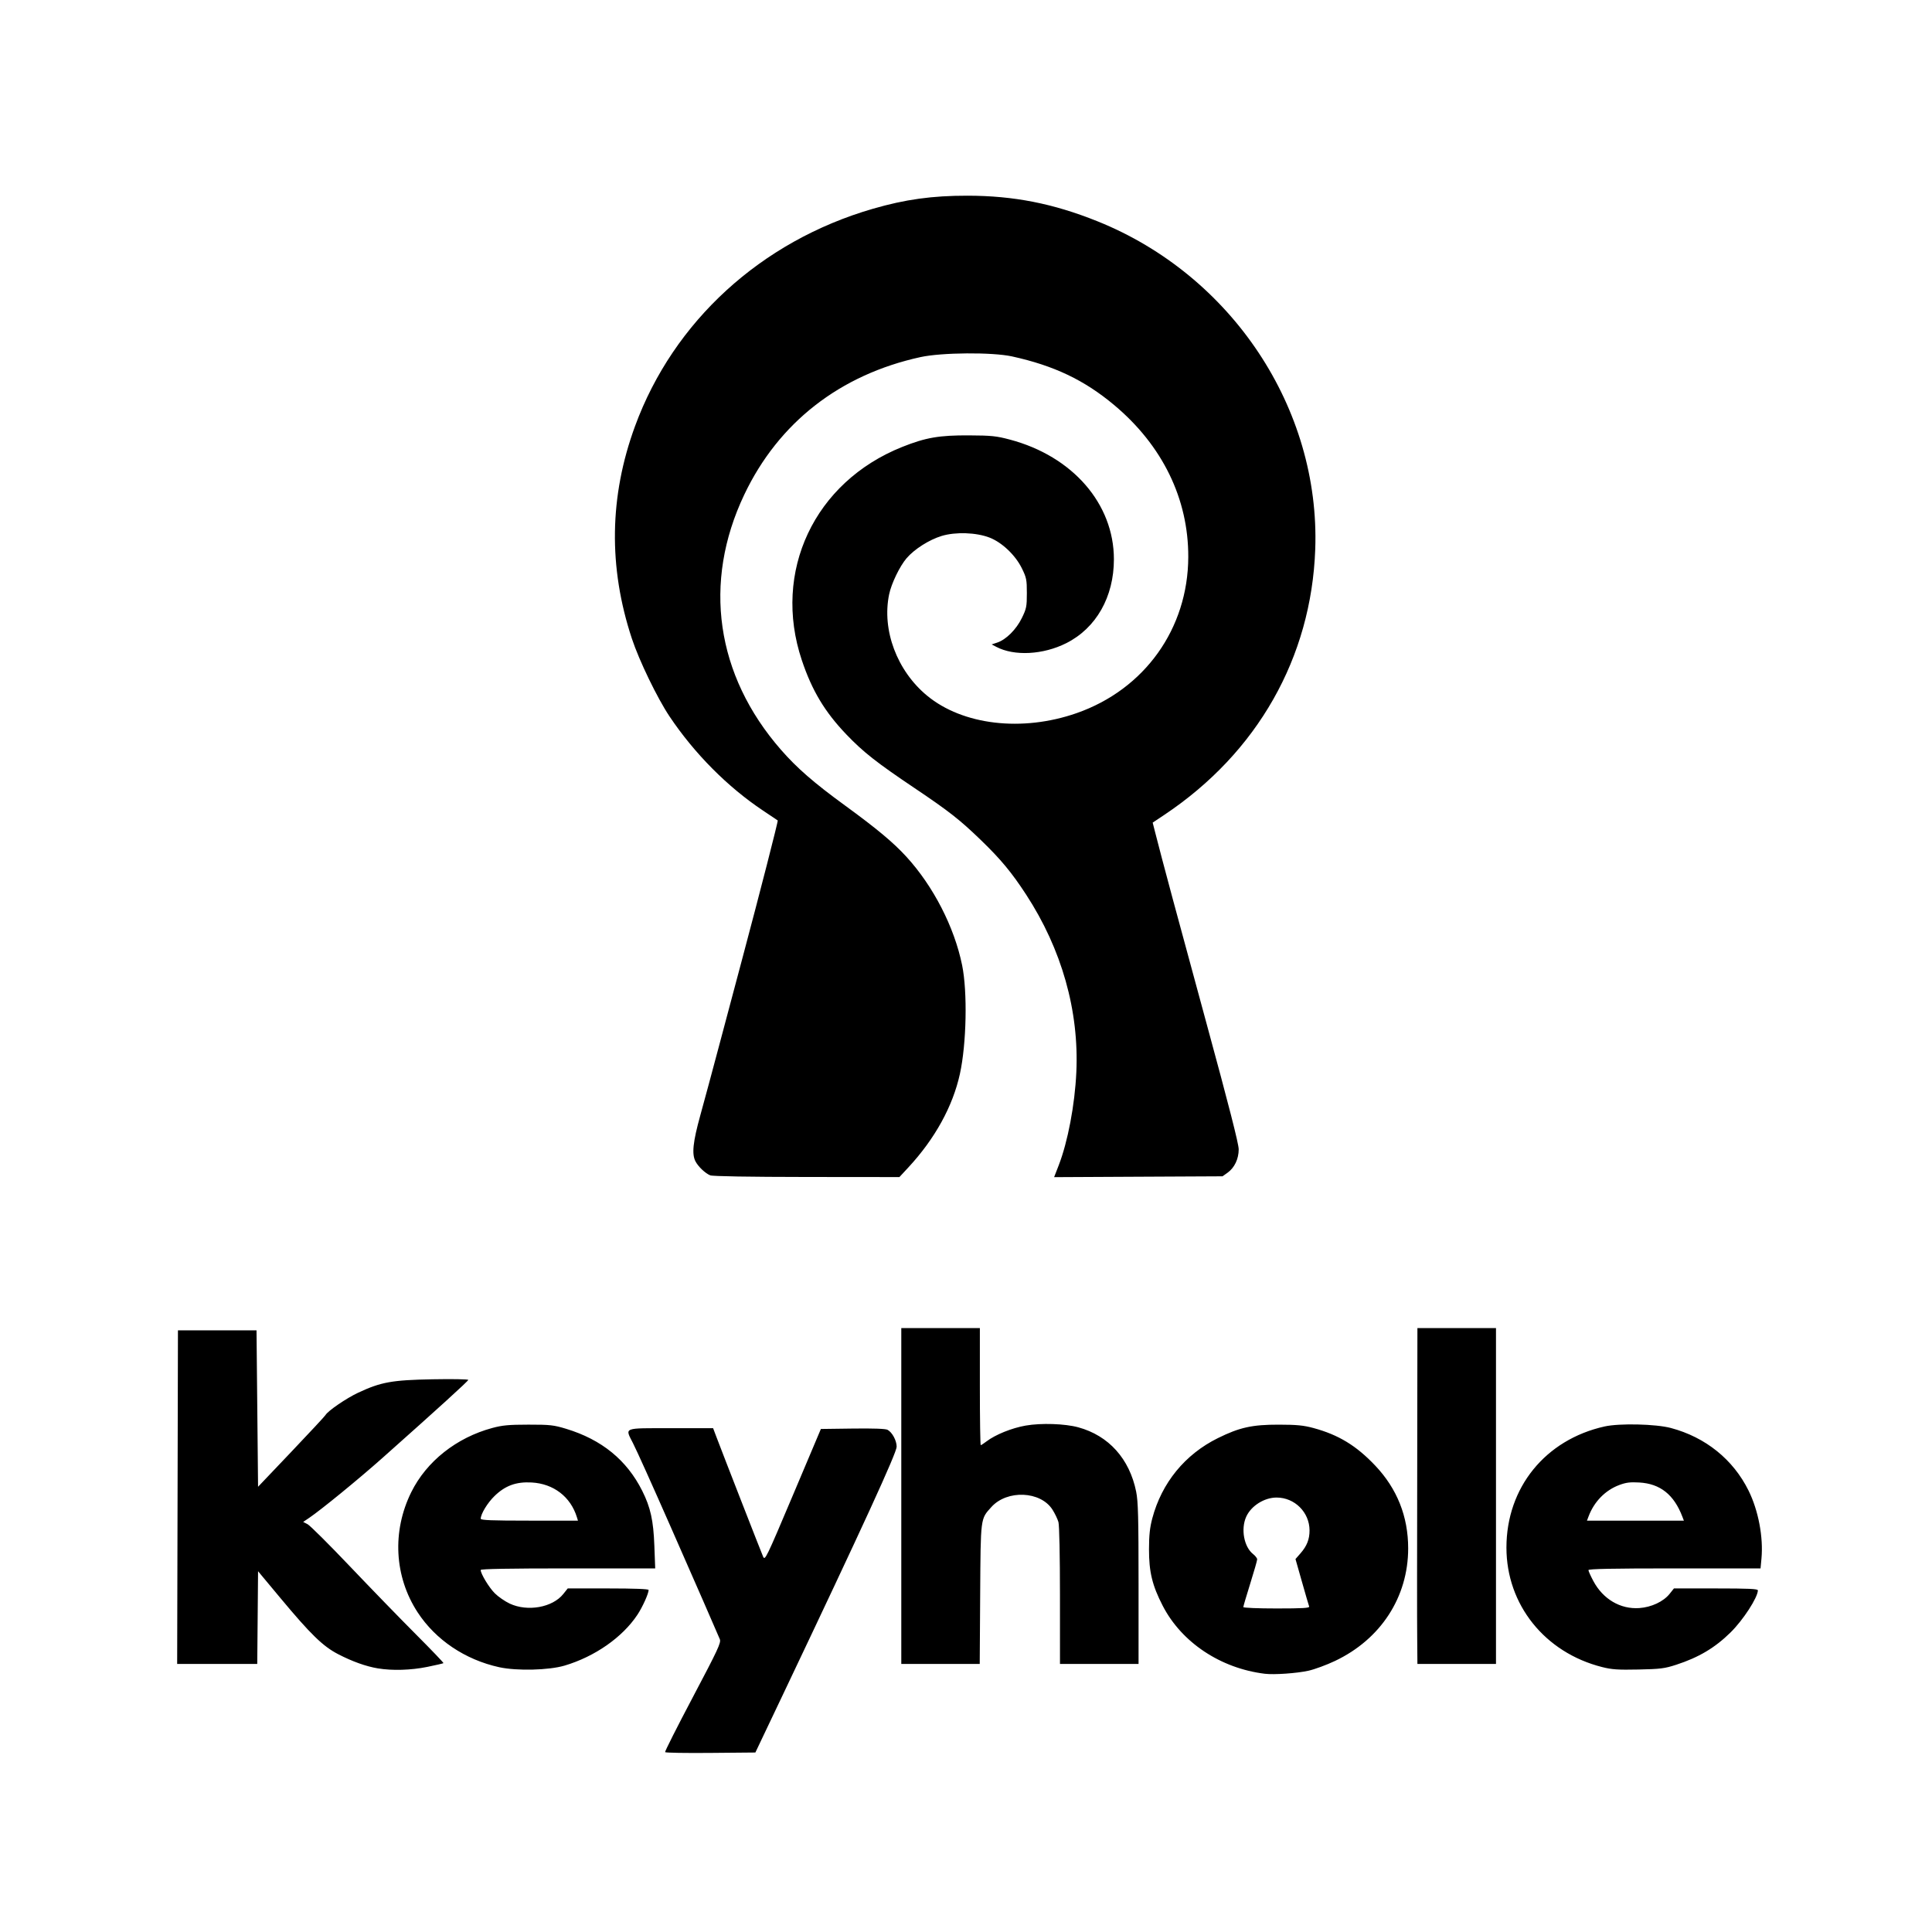
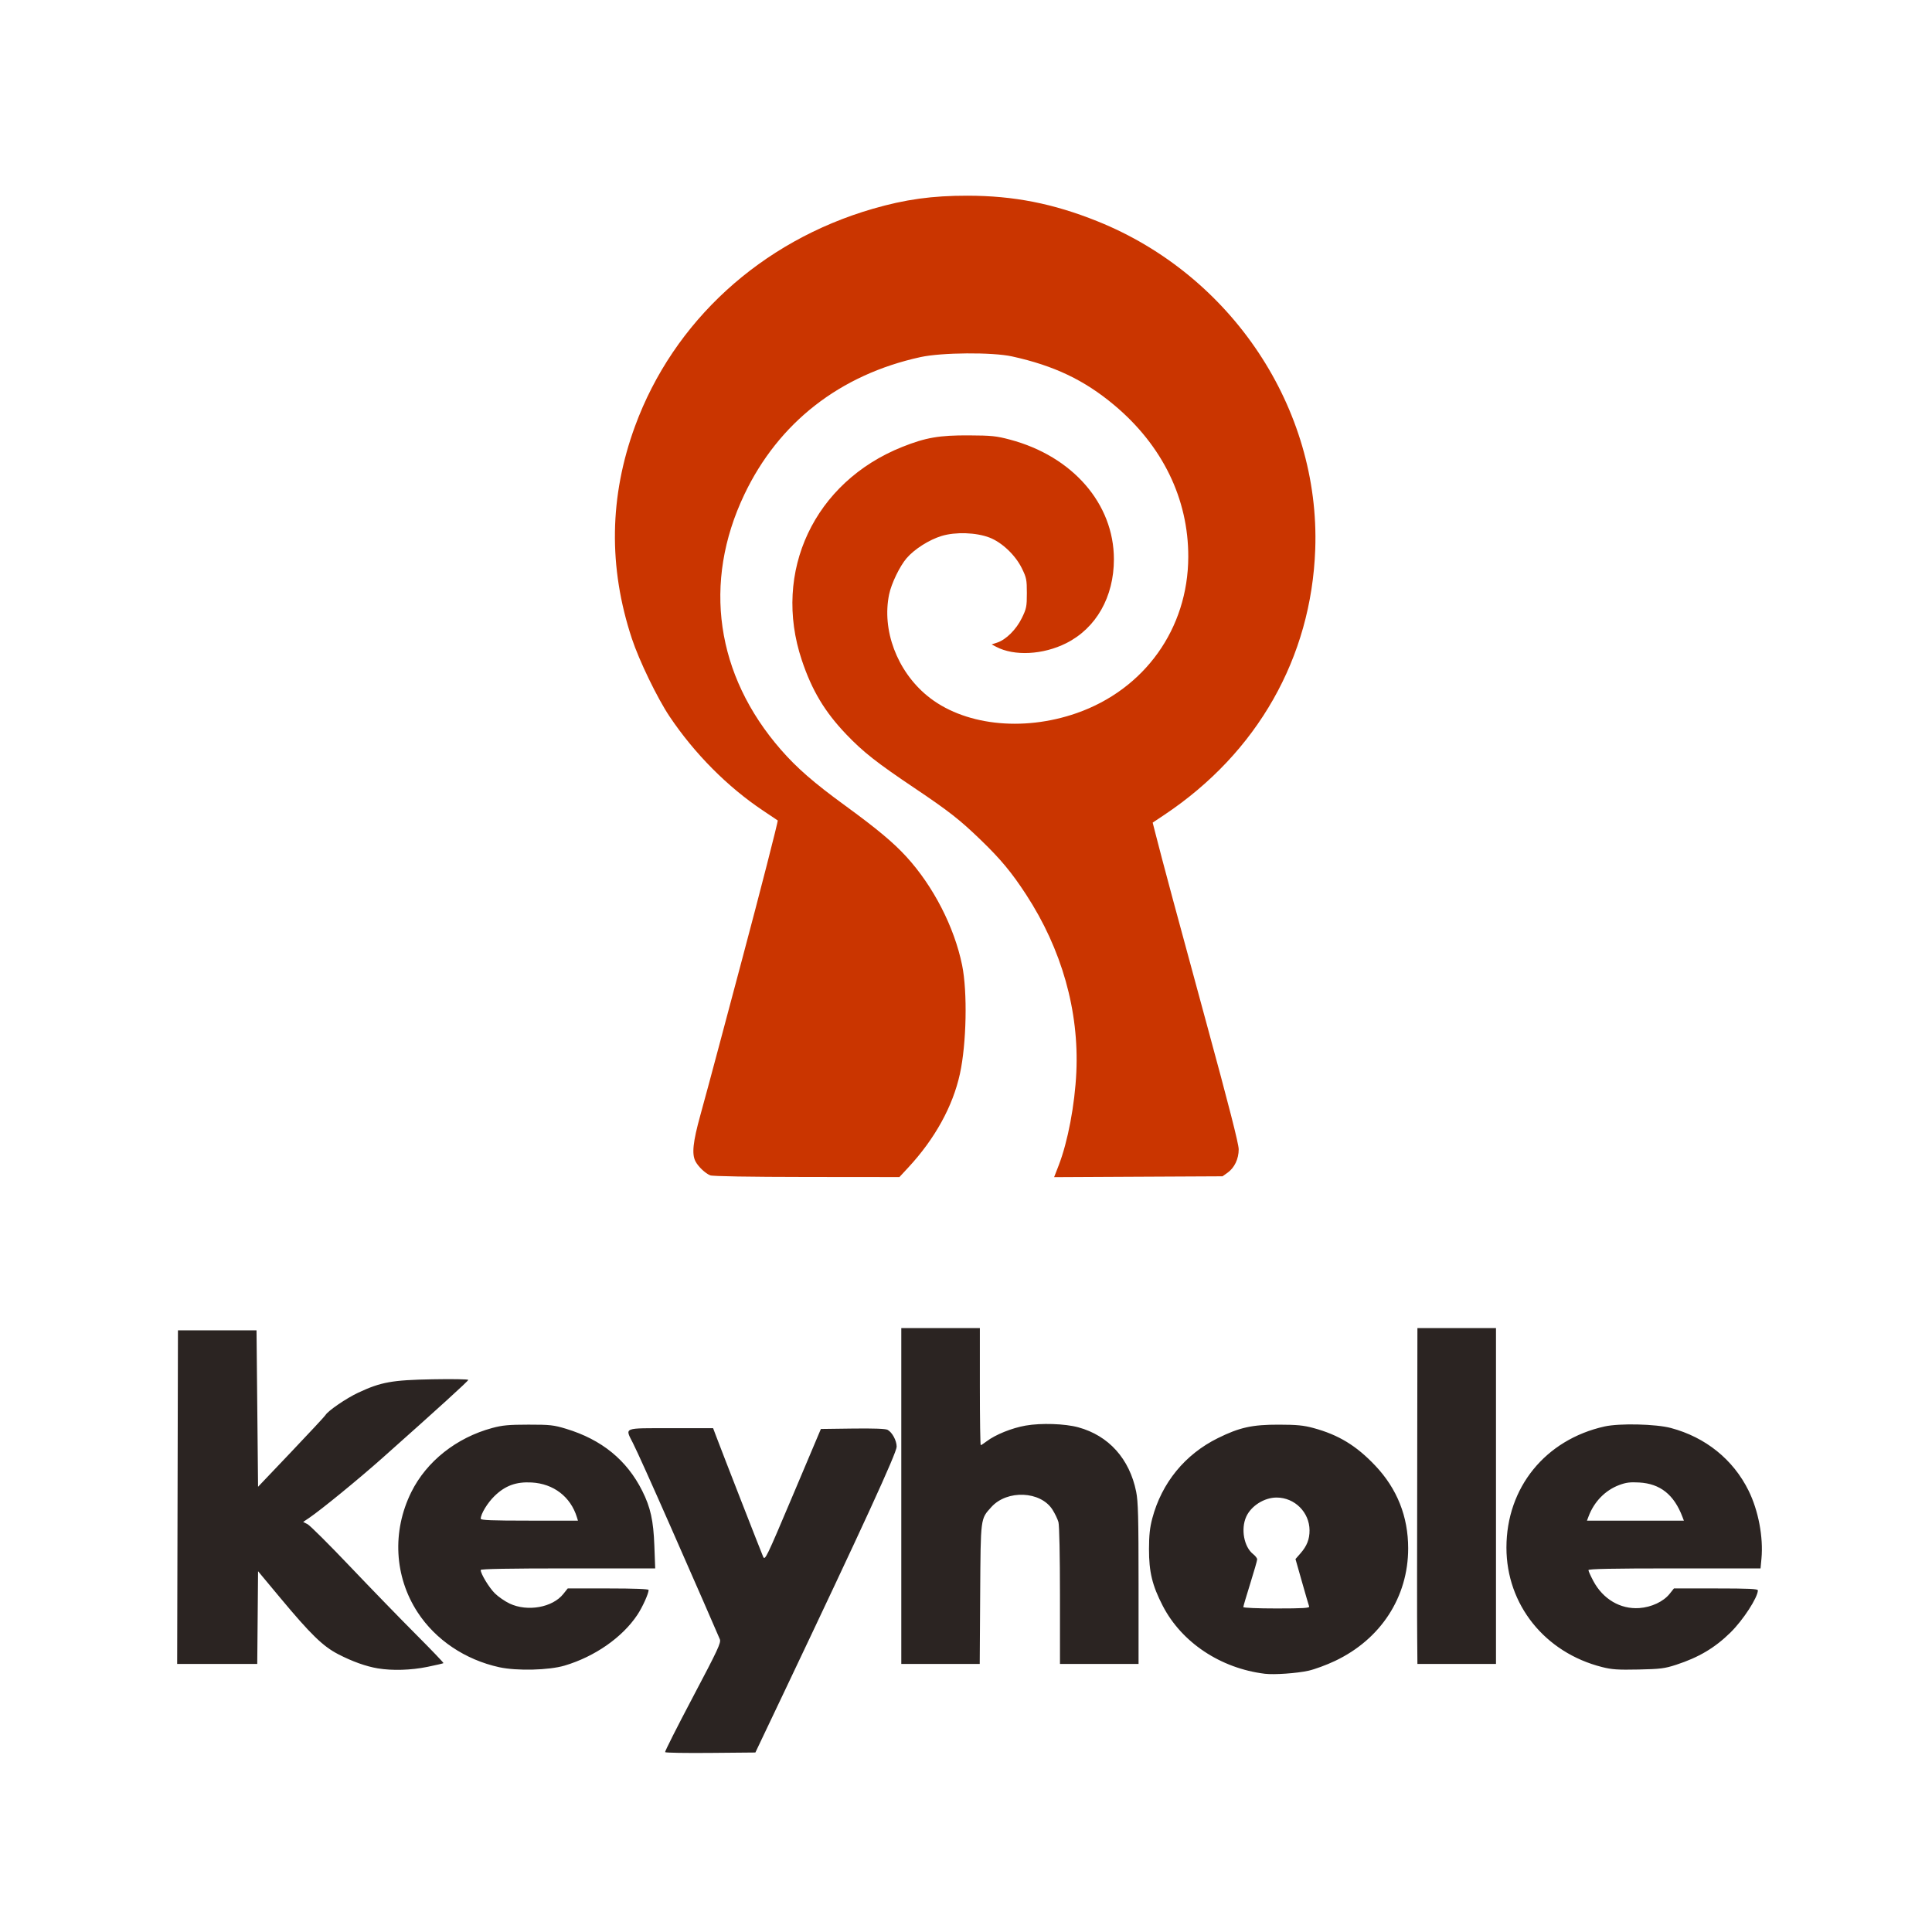
<svg xmlns="http://www.w3.org/2000/svg" viewBox="0 0 1254 1254" role="img" aria-labelledby="title">
-   <path fill="oklch(55.3% 0.195 38.402)" d="M 461 762.88 C 457.81 761.61 453.22 757.27 451.41 753.8 C 448.94 749.07 449.75 741.28 454.52 724.03 C 457.01 715.05 462.46 694.82 466.64 679.1 C 470.83 663.37 477.79 637.23 482.12 621 C 493.18 579.56 505.17 532.82 504.8 532.53 C 504.64 532.4 500.35 529.53 495.29 526.15 C 472.19 510.73 450.72 489.1 434.57 465 C 426.65 453.17 414.86 428.8 410.13 414.5 C 394.79 368.07 395.48 322.12 412.19 276.58 C 437.16 208.52 494.06 156.52 566.52 135.52 C 587.61 129.41 605.09 126.99 627.97 127.02 C 657.96 127.05 683.59 132.09 712.23 143.59 C 799.47 178.59 856.95 265.11 853.68 356.5 C 851.17 426.83 816.14 488.53 755.84 528.82 L 748.17 533.94 749.64 539.72 C 754.27 557.97 764.53 596.15 783.09 664.19 C 797.55 717.22 804 742.45 804 745.98 C 804 752.22 801.27 757.96 796.77 761.17 L 793.5 763.5 738.85 763.77 L 684.19 764.05 687.12 756.51 C 693.07 741.2 697.64 717.14 698.61 696 C 700.46 656.12 689.14 616.09 665.98 580.58 C 656.69 566.34 649.56 557.74 636.87 545.47 C 623.07 532.12 616.06 526.61 593.5 511.45 C 568.87 494.9 560.29 488.14 549.32 476.68 C 535.3 462.01 527.03 448.21 520.43 428.49 C 501.18 370.98 528.55 312.86 585.62 290.08 C 600.82 284.01 609.63 282.48 629 282.59 C 643.51 282.66 646.71 282.99 655.5 285.33 C 696.19 296.13 723 326.98 723 363 C 723 387.42 711.5 407.68 692.1 417.45 C 677.04 425.03 658.29 426.01 646.58 419.81 L 643.66 418.27 647.25 417.08 C 652.99 415.19 659.59 408.62 663.23 401.18 C 666.23 395.06 666.5 393.7 666.5 384.98 C 666.5 376.25 666.23 374.91 663.23 368.82 C 659.04 360.3 650.35 352.05 642.28 348.93 C 633.64 345.59 620.22 345.13 611.19 347.87 C 603.09 350.33 593.52 356.41 588.44 362.32 C 584 367.5 578.55 378.76 577.1 385.8 C 572.3 408.96 582.19 435.36 601.7 451.5 C 624.91 470.69 663.47 475.21 698.81 462.87 C 742.94 447.45 771.13 408.02 771.27 361.5 C 771.39 323.76 754.49 289.13 723.19 262.92 C 703.8 246.69 684.18 237.34 656.89 231.34 C 644.1 228.53 611.25 228.77 597.5 231.77 C 545.2 243.19 505.34 274.28 483.11 321 C 455.94 378.08 464.59 438.22 506.94 486.7 C 517.27 498.53 528.28 508.11 548.36 522.74 C 569.14 537.89 579.85 546.83 588.3 556.06 C 605.81 575.21 619.43 601.72 624.48 626.47 C 628.02 643.8 627.33 677.42 623.05 697 C 618.42 718.12 606.86 739.1 589.58 757.75 L 583.78 764 523.64 763.94 C 486.29 763.9 462.55 763.5 461 762.88 Z" />
-   <path fill="oklch(26.8% 0.011 36.5)" d="M 431.69 1137.26 C 431.45 1136.84 439.57 1120.75 449.74 1101.5 C 466 1070.71 468.1 1066.2 467.23 1064 C 466.35 1061.76 450.14 1024.69 435.31 991 C 422.95 962.92 413.61 942.18 410.88 936.78 C 405.61 926.31 403.87 927 435.43 927 L 462.86 927 464.84 932.25 C 469.06 943.45 494.11 1007.65 495.31 1010.36 C 496.53 1013.11 497.29 1011.54 514.7 970.36 L 532.81 927.5 553.43 927.23 C 566.85 927.05 574.76 927.34 576.08 928.04 C 579.1 929.66 581.99 935.03 581.99 939 C 581.99 942.99 560.26 990.36 508.4 1099.43 L 490.29 1137.5 461.22 1137.76 C 445.22 1137.91 431.94 1137.69 431.69 1137.26 Z M 821 1086.39 C 792.25 1082.89 766.99 1066.08 754.69 1042.27 C 747.89 1029.09 745.75 1020.28 745.78 1005.5 C 745.79 996.52 746.33 991.5 747.91 985.55 C 754.05 962.44 769.13 943.99 790.5 933.43 C 804.56 926.48 812.76 924.67 830 924.7 C 841.68 924.72 846.06 925.14 852.5 926.88 C 868.79 931.29 880.34 938.31 892.62 951.28 C 906.83 966.29 914 984.3 914 1005 C 914 1036.62 896.2 1063.99 866.5 1078.07 C 861 1080.68 853.24 1083.54 849.26 1084.42 C 841.69 1086.09 827 1087.12 821 1086.39 Z M 849.74 1042.75 C 849.47 1042.06 847.37 1034.85 845.06 1026.71 L 840.86 1011.93 844.05 1008.29 C 848.28 1003.47 850 999.1 849.98 993.28 C 849.92 981.57 840.34 972.03 828.62 972.01 C 820.64 971.99 812.1 977.37 808.89 984.43 C 805.27 992.42 807.41 1004.03 813.37 1008.72 C 814.82 1009.86 816 1011.4 815.99 1012.14 C 815.99 1012.89 813.96 1019.95 811.49 1027.84 C 809.02 1035.73 807 1042.59 807 1043.09 C 807 1043.61 816.29 1044 828.61 1044 C 845.48 1044 850.11 1043.73 849.74 1042.75 Z M 245.24 1082.89 C 237.6 1081.62 228.62 1078.41 219.5 1073.68 C 209.59 1068.55 201.71 1060.89 181.94 1037.16 L 167.5 1019.83 167.24 1049.91 L 166.97 1080 140.98 1080 L 114.99 1080 115.25 971.75 L 115.5 863.5 141 863.5 L 166.5 863.5 167 914.26 L 167.5 965.02 189 942.42 C 200.82 929.99 210.84 919.22 211.25 918.49 C 212.81 915.76 224.78 907.56 232.5 903.95 C 247.28 897.04 254.46 895.74 280.75 895.25 C 293.54 895.01 303.97 895.19 303.93 895.66 C 303.86 896.45 284.37 914.17 248.13 946.4 C 232.81 960.03 208.28 980.08 200.64 985.23 L 196.78 987.83 199.65 989.32 C 201.22 990.13 213.58 1002.43 227.1 1016.65 C 240.63 1030.87 259.91 1050.74 269.96 1060.81 C 280 1070.87 288.05 1079.28 287.84 1079.49 C 287.64 1079.7 282.9 1080.8 277.33 1081.93 C 266.74 1084.09 254.62 1084.45 245.24 1082.89 Z M 324 1082.13 C 301.9 1077.28 282.74 1064.39 271.06 1046.5 C 255.92 1023.29 254.37 993.91 266.95 968.5 C 276.84 948.53 296.26 933.14 319.5 926.86 C 326.07 925.08 330.27 924.7 343 924.69 C 357.01 924.68 359.36 924.94 367.45 927.39 C 390.55 934.4 406.83 947.67 416.86 967.67 C 422.23 978.39 424.12 986.92 424.72 1003.25 L 425.27 1018 368.64 1018 C 330.33 1018 312 1018.33 312 1019.03 C 312 1021.48 317.39 1030.39 321.14 1034.14 C 323.37 1036.37 327.75 1039.39 330.85 1040.85 C 342.44 1046.27 358.63 1043.37 365.61 1034.62 L 368.5 1031 394.75 1031 C 411.39 1031 421 1031.36 421 1031.99 C 421 1034.33 417.03 1043.12 413.72 1048.1 C 403.98 1062.77 386.08 1075.26 366.46 1081.09 C 356.23 1084.12 335.42 1084.63 324 1082.13 Z M 374.44 984.75 C 370.34 971.49 359.3 963.02 345.07 962.23 C 335.01 961.67 327.92 964.26 320.95 971.05 C 316.38 975.5 312.08 982.59 312.02 985.75 C 312 986.72 318.97 987 343.57 987 L 375.13 987 374.44 984.75 Z M 1039.81 1082.02 C 1002.66 1072.61 977.78 1041.52 977.78 1004.5 C 977.78 965.56 1003 934.45 1041.5 925.87 C 1051.16 923.72 1074.74 924.26 1084.5 926.86 C 1107.01 932.85 1124.95 947.31 1134.93 967.5 C 1141.31 980.41 1144.6 997.75 1143.31 1011.62 L 1142.71 1018 1086.86 1018 C 1046.59 1018 1031 1018.31 1031 1019.11 C 1031 1019.72 1032.43 1022.9 1034.18 1026.18 C 1040.45 1037.95 1051.74 1044.6 1064 1043.75 C 1071.89 1043.2 1079.68 1039.55 1083.7 1034.51 L 1086.5 1031 1113.75 1031 C 1134.9 1031 1141 1031.28 1140.98 1032.25 C 1140.9 1036.92 1131.38 1051.58 1123.22 1059.59 C 1113.09 1069.55 1102.6 1075.78 1088 1080.53 C 1080.45 1082.99 1077.72 1083.33 1063.5 1083.63 C 1050.16 1083.91 1046.22 1083.65 1039.81 1082.02 Z M 1092.01 984.53 C 1086.53 970.12 1077.61 963.02 1064 962.24 C 1058.05 961.89 1055.35 962.24 1050.92 963.91 C 1041.88 967.32 1034.69 974.69 1031.09 984.25 L 1030.05 987 1061.5 987 L 1092.95 987 1092.01 984.53 Z M 585 971 L 585 862 610.5 862 L 636 862 636 900 C 636 920.9 636.26 938 636.57 938 C 636.88 938 638.58 936.9 640.34 935.55 C 646.08 931.18 656.74 926.87 665.72 925.3 C 675.78 923.54 691.18 924.05 699.87 926.42 C 719.62 931.81 733.14 946.85 737.45 968.21 C 738.73 974.59 739 984.88 739 1027.96 L 739 1080 713.5 1080 L 688 1080 687.99 1035.75 C 687.99 1009.88 687.58 990.03 687.01 987.97 C 686.47 986.02 684.73 982.39 683.14 979.89 C 675.45 967.76 653.73 966.81 643.48 978.15 C 636.33 986.07 636.53 984.46 636.2 1034.75 L 635.91 1080 610.45 1080 L 585 1080 585 971 Z M 919.86 1063.25 C 919.73 1047.62 919.74 1024.83 919.93 907.75 L 920 862 945.5 862 L 971 862 971 971 L 971 1080 945.5 1080 L 920 1080 919.86 1063.25 Z" />
+   <path fill="#ca3500" d="M 461 762.88 C 457.81 761.61 453.22 757.27 451.41 753.8 C 448.94 749.07 449.75 741.28 454.52 724.03 C 457.01 715.05 462.46 694.82 466.64 679.1 C 470.83 663.37 477.79 637.23 482.12 621 C 493.18 579.56 505.17 532.82 504.8 532.53 C 504.64 532.4 500.35 529.53 495.29 526.15 C 472.19 510.73 450.72 489.1 434.57 465 C 426.65 453.17 414.86 428.8 410.13 414.5 C 394.79 368.07 395.48 322.12 412.19 276.58 C 437.16 208.52 494.06 156.52 566.52 135.52 C 587.61 129.41 605.09 126.99 627.97 127.02 C 657.96 127.05 683.59 132.09 712.23 143.59 C 799.47 178.59 856.95 265.11 853.68 356.5 C 851.17 426.83 816.14 488.53 755.84 528.82 L 748.17 533.94 749.64 539.72 C 754.27 557.97 764.53 596.15 783.09 664.19 C 797.55 717.22 804 742.45 804 745.98 C 804 752.22 801.27 757.96 796.77 761.17 L 793.5 763.5 738.85 763.77 L 684.19 764.05 687.12 756.51 C 693.07 741.2 697.64 717.14 698.61 696 C 700.46 656.12 689.14 616.09 665.98 580.58 C 656.69 566.34 649.56 557.74 636.87 545.47 C 623.07 532.12 616.06 526.61 593.5 511.45 C 568.87 494.9 560.29 488.14 549.32 476.68 C 535.3 462.01 527.03 448.21 520.43 428.49 C 501.18 370.98 528.55 312.86 585.62 290.08 C 600.82 284.01 609.63 282.48 629 282.59 C 643.51 282.66 646.71 282.99 655.5 285.33 C 696.19 296.13 723 326.98 723 363 C 723 387.42 711.5 407.68 692.1 417.45 C 677.04 425.03 658.29 426.01 646.58 419.81 L 643.66 418.27 647.25 417.08 C 652.99 415.19 659.59 408.62 663.23 401.18 C 666.23 395.06 666.5 393.7 666.5 384.98 C 666.5 376.25 666.23 374.91 663.23 368.82 C 659.04 360.3 650.35 352.05 642.28 348.93 C 633.64 345.59 620.22 345.13 611.19 347.87 C 603.09 350.33 593.52 356.41 588.44 362.32 C 584 367.5 578.55 378.76 577.1 385.8 C 572.3 408.96 582.19 435.36 601.7 451.5 C 624.91 470.69 663.47 475.21 698.81 462.87 C 742.94 447.45 771.13 408.02 771.27 361.5 C 771.39 323.76 754.49 289.13 723.19 262.92 C 703.8 246.69 684.18 237.34 656.89 231.34 C 644.1 228.53 611.25 228.77 597.5 231.77 C 545.2 243.19 505.34 274.28 483.11 321 C 455.94 378.08 464.59 438.22 506.94 486.7 C 517.27 498.53 528.28 508.11 548.36 522.74 C 569.14 537.89 579.85 546.83 588.3 556.06 C 605.81 575.21 619.43 601.72 624.48 626.47 C 628.02 643.8 627.33 677.42 623.05 697 C 618.42 718.12 606.86 739.1 589.58 757.75 L 583.78 764 523.64 763.94 C 486.29 763.9 462.55 763.5 461 762.88 Z" />
+   <path fill="#2b2422" d="M 431.69 1137.26 C 431.45 1136.84 439.57 1120.75 449.74 1101.5 C 466 1070.71 468.1 1066.2 467.23 1064 C 466.35 1061.76 450.14 1024.69 435.31 991 C 422.95 962.92 413.61 942.18 410.88 936.78 C 405.61 926.31 403.87 927 435.43 927 L 462.86 927 464.84 932.25 C 469.06 943.45 494.11 1007.65 495.31 1010.36 C 496.53 1013.11 497.29 1011.54 514.7 970.36 L 532.81 927.5 553.43 927.23 C 566.85 927.05 574.76 927.34 576.08 928.04 C 579.1 929.66 581.99 935.03 581.99 939 C 581.99 942.99 560.26 990.36 508.4 1099.43 L 490.29 1137.5 461.22 1137.76 C 445.22 1137.91 431.94 1137.69 431.69 1137.26 Z M 821 1086.39 C 792.25 1082.89 766.99 1066.08 754.69 1042.27 C 747.89 1029.09 745.75 1020.28 745.78 1005.5 C 745.79 996.52 746.33 991.5 747.91 985.55 C 754.05 962.44 769.13 943.99 790.5 933.43 C 804.56 926.48 812.76 924.67 830 924.7 C 841.68 924.72 846.06 925.14 852.5 926.88 C 868.79 931.29 880.34 938.31 892.62 951.28 C 906.83 966.29 914 984.3 914 1005 C 914 1036.62 896.2 1063.99 866.5 1078.07 C 861 1080.68 853.24 1083.54 849.26 1084.42 C 841.69 1086.09 827 1087.12 821 1086.39 Z M 849.74 1042.75 C 849.47 1042.06 847.37 1034.85 845.06 1026.71 L 840.86 1011.93 844.05 1008.29 C 848.28 1003.47 850 999.1 849.98 993.28 C 849.92 981.57 840.34 972.03 828.62 972.01 C 820.64 971.99 812.1 977.37 808.89 984.43 C 805.27 992.42 807.41 1004.03 813.37 1008.72 C 814.82 1009.86 816 1011.4 815.99 1012.14 C 815.99 1012.89 813.96 1019.95 811.49 1027.84 C 809.02 1035.73 807 1042.59 807 1043.09 C 807 1043.61 816.29 1044 828.61 1044 C 845.48 1044 850.11 1043.73 849.74 1042.75 Z M 245.24 1082.89 C 237.6 1081.62 228.62 1078.41 219.5 1073.68 C 209.59 1068.55 201.71 1060.89 181.94 1037.16 L 167.5 1019.83 167.24 1049.91 L 166.97 1080 140.98 1080 L 114.99 1080 115.25 971.75 L 115.5 863.5 141 863.5 L 166.5 863.5 167 914.26 L 167.5 965.02 189 942.42 C 200.82 929.99 210.84 919.22 211.25 918.49 C 212.81 915.76 224.78 907.56 232.5 903.95 C 247.28 897.04 254.46 895.74 280.75 895.25 C 293.54 895.01 303.97 895.19 303.93 895.66 C 303.86 896.45 284.37 914.17 248.13 946.4 C 232.81 960.03 208.28 980.08 200.64 985.23 L 196.78 987.83 199.65 989.32 C 201.22 990.13 213.58 1002.43 227.1 1016.65 C 240.63 1030.87 259.91 1050.74 269.96 1060.81 C 280 1070.87 288.05 1079.28 287.84 1079.49 C 287.64 1079.7 282.9 1080.8 277.33 1081.93 C 266.74 1084.09 254.62 1084.45 245.24 1082.89 Z M 324 1082.13 C 301.9 1077.28 282.74 1064.39 271.06 1046.5 C 255.92 1023.29 254.37 993.91 266.95 968.5 C 276.84 948.53 296.26 933.14 319.5 926.86 C 326.07 925.08 330.27 924.7 343 924.69 C 357.01 924.68 359.36 924.94 367.45 927.39 C 390.55 934.4 406.83 947.67 416.86 967.67 C 422.23 978.39 424.12 986.92 424.72 1003.25 L 425.27 1018 368.64 1018 C 330.33 1018 312 1018.33 312 1019.03 C 312 1021.48 317.39 1030.39 321.14 1034.14 C 323.37 1036.37 327.75 1039.39 330.85 1040.85 C 342.44 1046.27 358.63 1043.37 365.61 1034.62 L 368.5 1031 394.75 1031 C 411.39 1031 421 1031.36 421 1031.99 C 421 1034.33 417.03 1043.12 413.72 1048.1 C 403.98 1062.77 386.08 1075.26 366.46 1081.09 C 356.23 1084.12 335.42 1084.63 324 1082.13 Z M 374.44 984.75 C 370.34 971.49 359.3 963.02 345.07 962.23 C 335.01 961.67 327.92 964.26 320.95 971.05 C 316.38 975.5 312.08 982.59 312.02 985.75 C 312 986.72 318.97 987 343.57 987 L 375.13 987 374.44 984.75 Z M 1039.81 1082.02 C 1002.66 1072.61 977.78 1041.52 977.78 1004.5 C 977.78 965.56 1003 934.45 1041.5 925.87 C 1051.16 923.72 1074.74 924.26 1084.5 926.86 C 1107.01 932.85 1124.95 947.31 1134.93 967.5 C 1141.31 980.41 1144.6 997.75 1143.31 1011.62 L 1142.71 1018 1086.86 1018 C 1046.59 1018 1031 1018.31 1031 1019.11 C 1031 1019.72 1032.43 1022.9 1034.18 1026.18 C 1040.45 1037.95 1051.74 1044.6 1064 1043.75 C 1071.89 1043.2 1079.68 1039.55 1083.7 1034.51 L 1086.5 1031 1113.75 1031 C 1134.9 1031 1141 1031.28 1140.98 1032.25 C 1140.9 1036.92 1131.38 1051.58 1123.22 1059.59 C 1113.09 1069.55 1102.6 1075.78 1088 1080.53 C 1080.45 1082.99 1077.72 1083.33 1063.5 1083.63 C 1050.16 1083.91 1046.22 1083.65 1039.81 1082.02 Z M 1092.01 984.53 C 1086.53 970.12 1077.61 963.02 1064 962.24 C 1058.05 961.89 1055.35 962.24 1050.92 963.91 C 1041.88 967.32 1034.69 974.69 1031.09 984.25 L 1030.05 987 1061.5 987 L 1092.95 987 1092.01 984.53 Z M 585 971 L 585 862 610.5 862 L 636 862 636 900 C 636 920.9 636.26 938 636.57 938 C 636.88 938 638.58 936.9 640.34 935.55 C 646.08 931.18 656.74 926.87 665.72 925.3 C 675.78 923.54 691.18 924.05 699.87 926.42 C 719.62 931.81 733.14 946.85 737.45 968.21 C 738.73 974.59 739 984.88 739 1027.96 L 739 1080 713.5 1080 L 688 1080 687.99 1035.75 C 687.99 1009.88 687.58 990.03 687.01 987.97 C 686.47 986.02 684.73 982.39 683.14 979.89 C 675.45 967.76 653.73 966.81 643.48 978.15 C 636.33 986.07 636.53 984.46 636.2 1034.75 L 635.91 1080 610.45 1080 L 585 1080 585 971 Z M 919.86 1063.25 C 919.73 1047.62 919.74 1024.83 919.93 907.75 L 920 862 945.5 862 L 971 862 971 971 L 971 1080 945.5 1080 L 920 1080 919.86 1063.25 Z" />
</svg>
